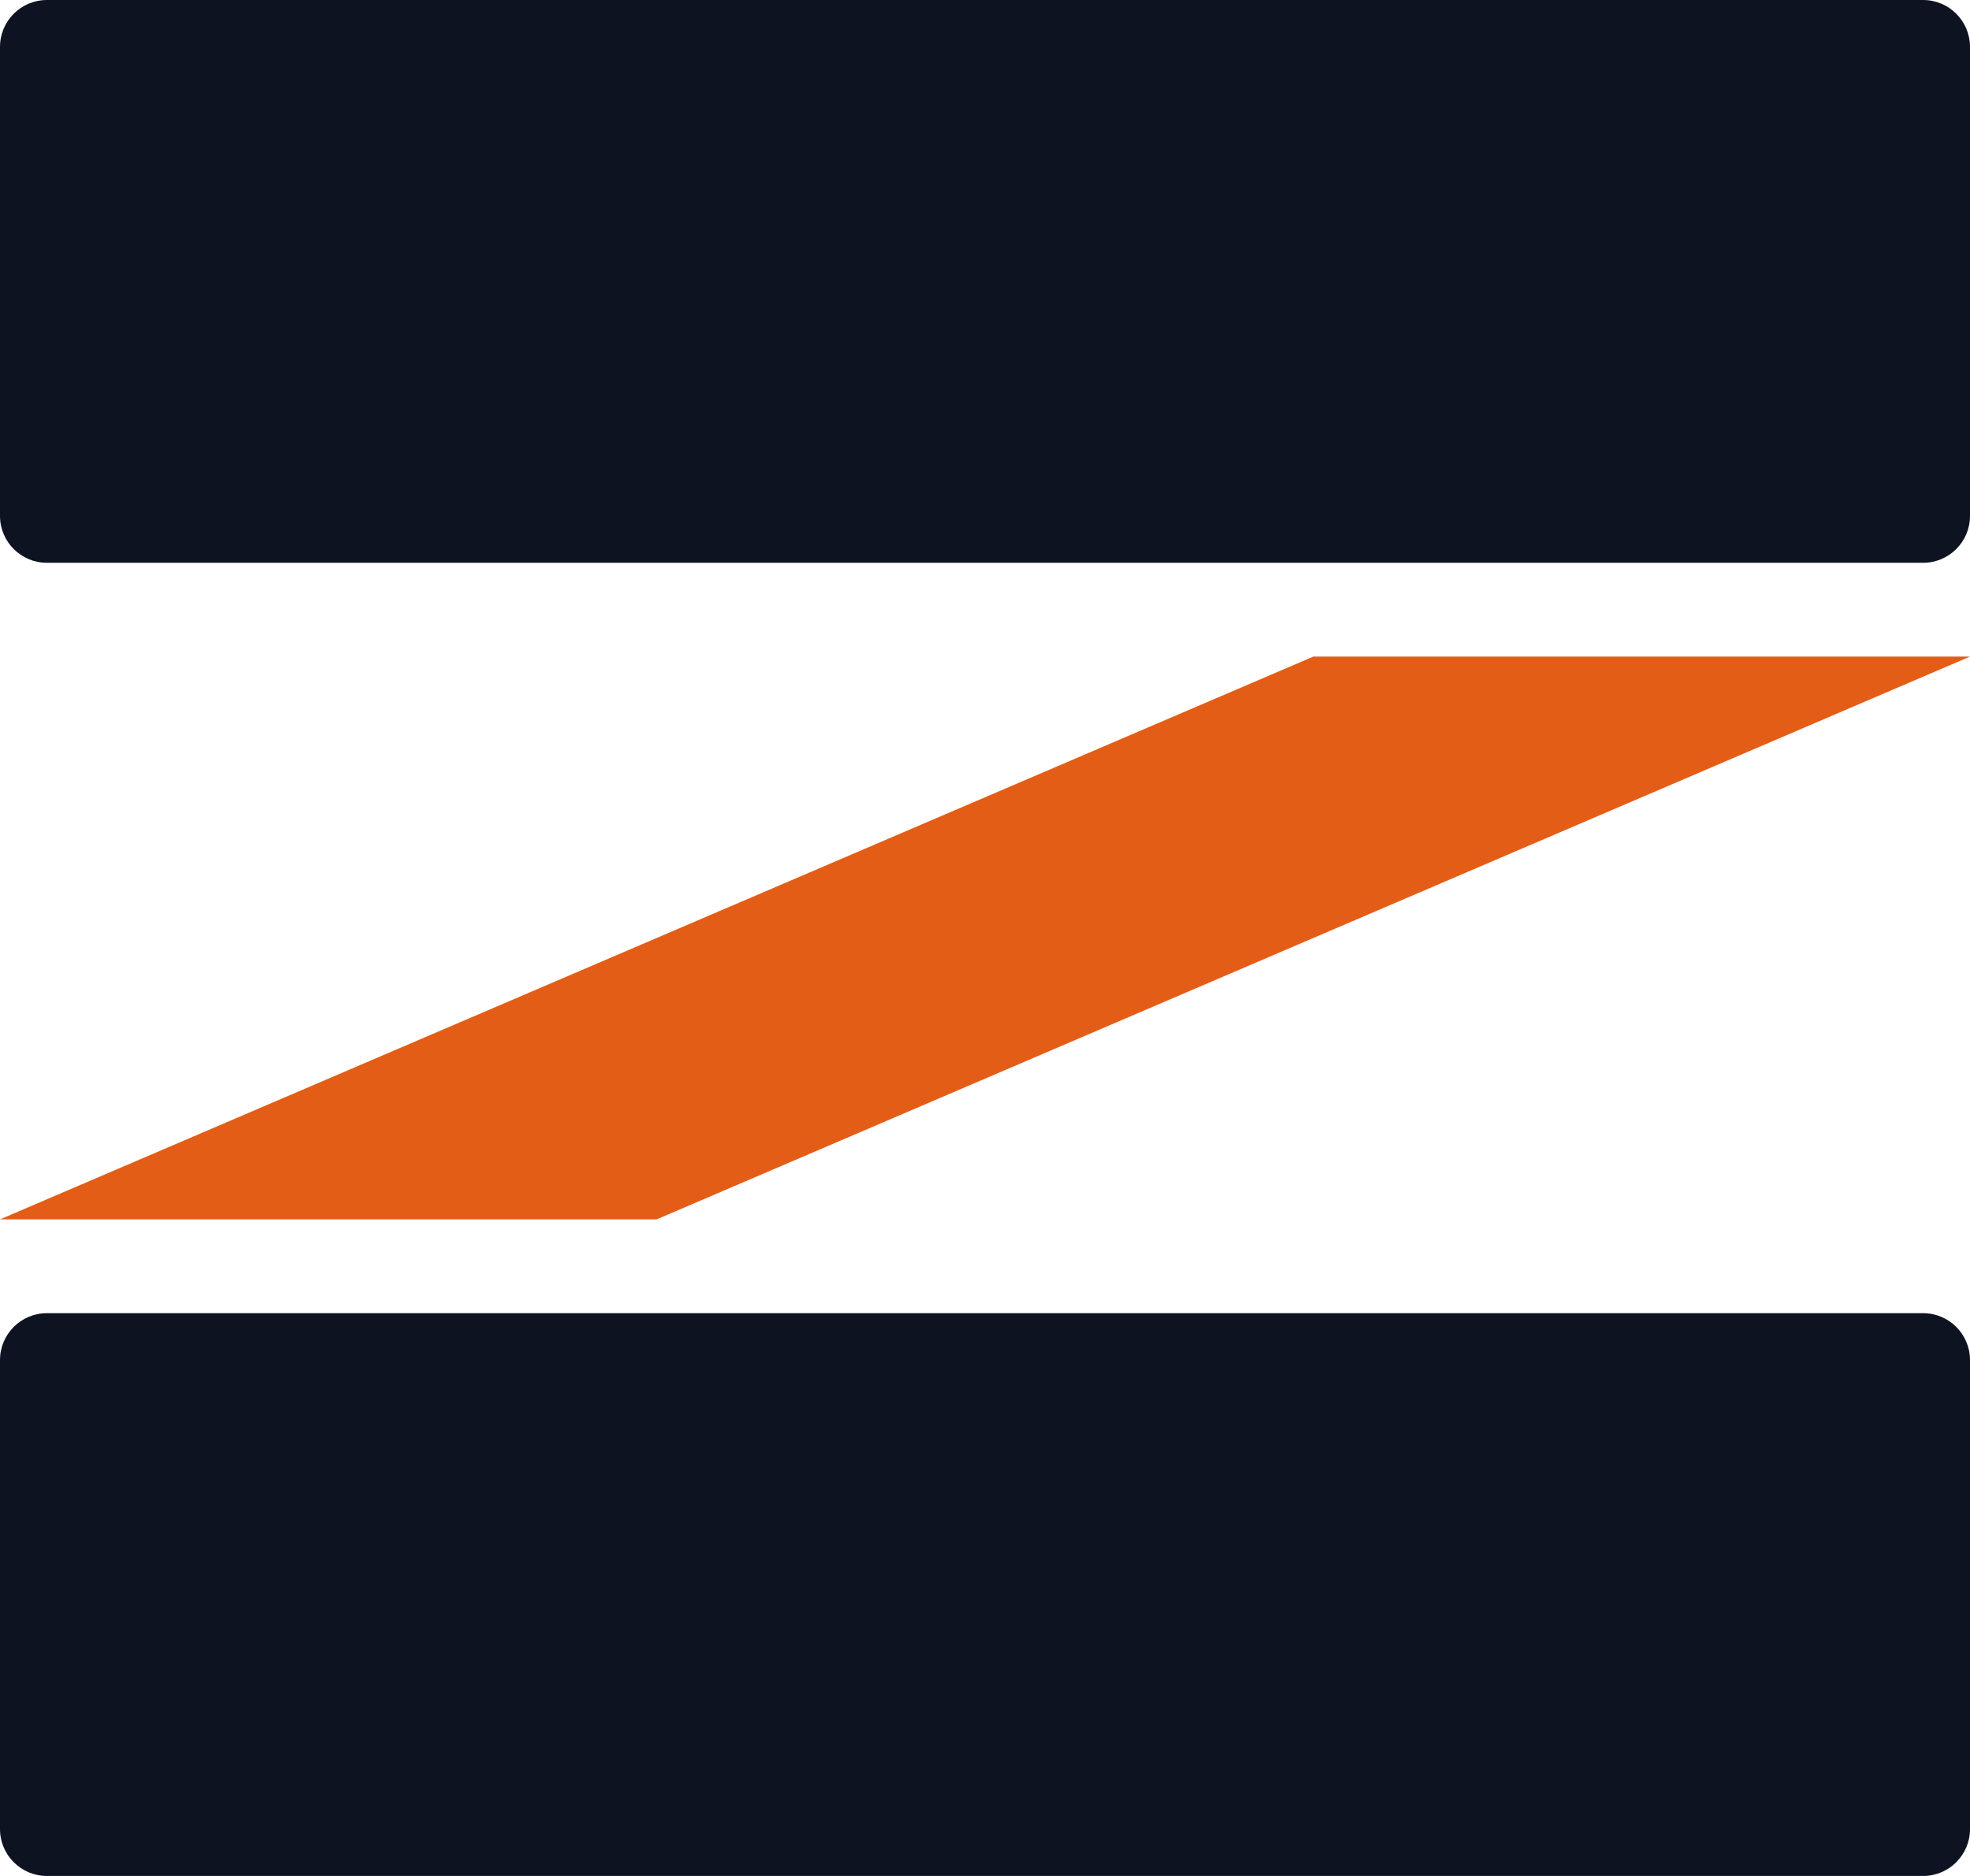
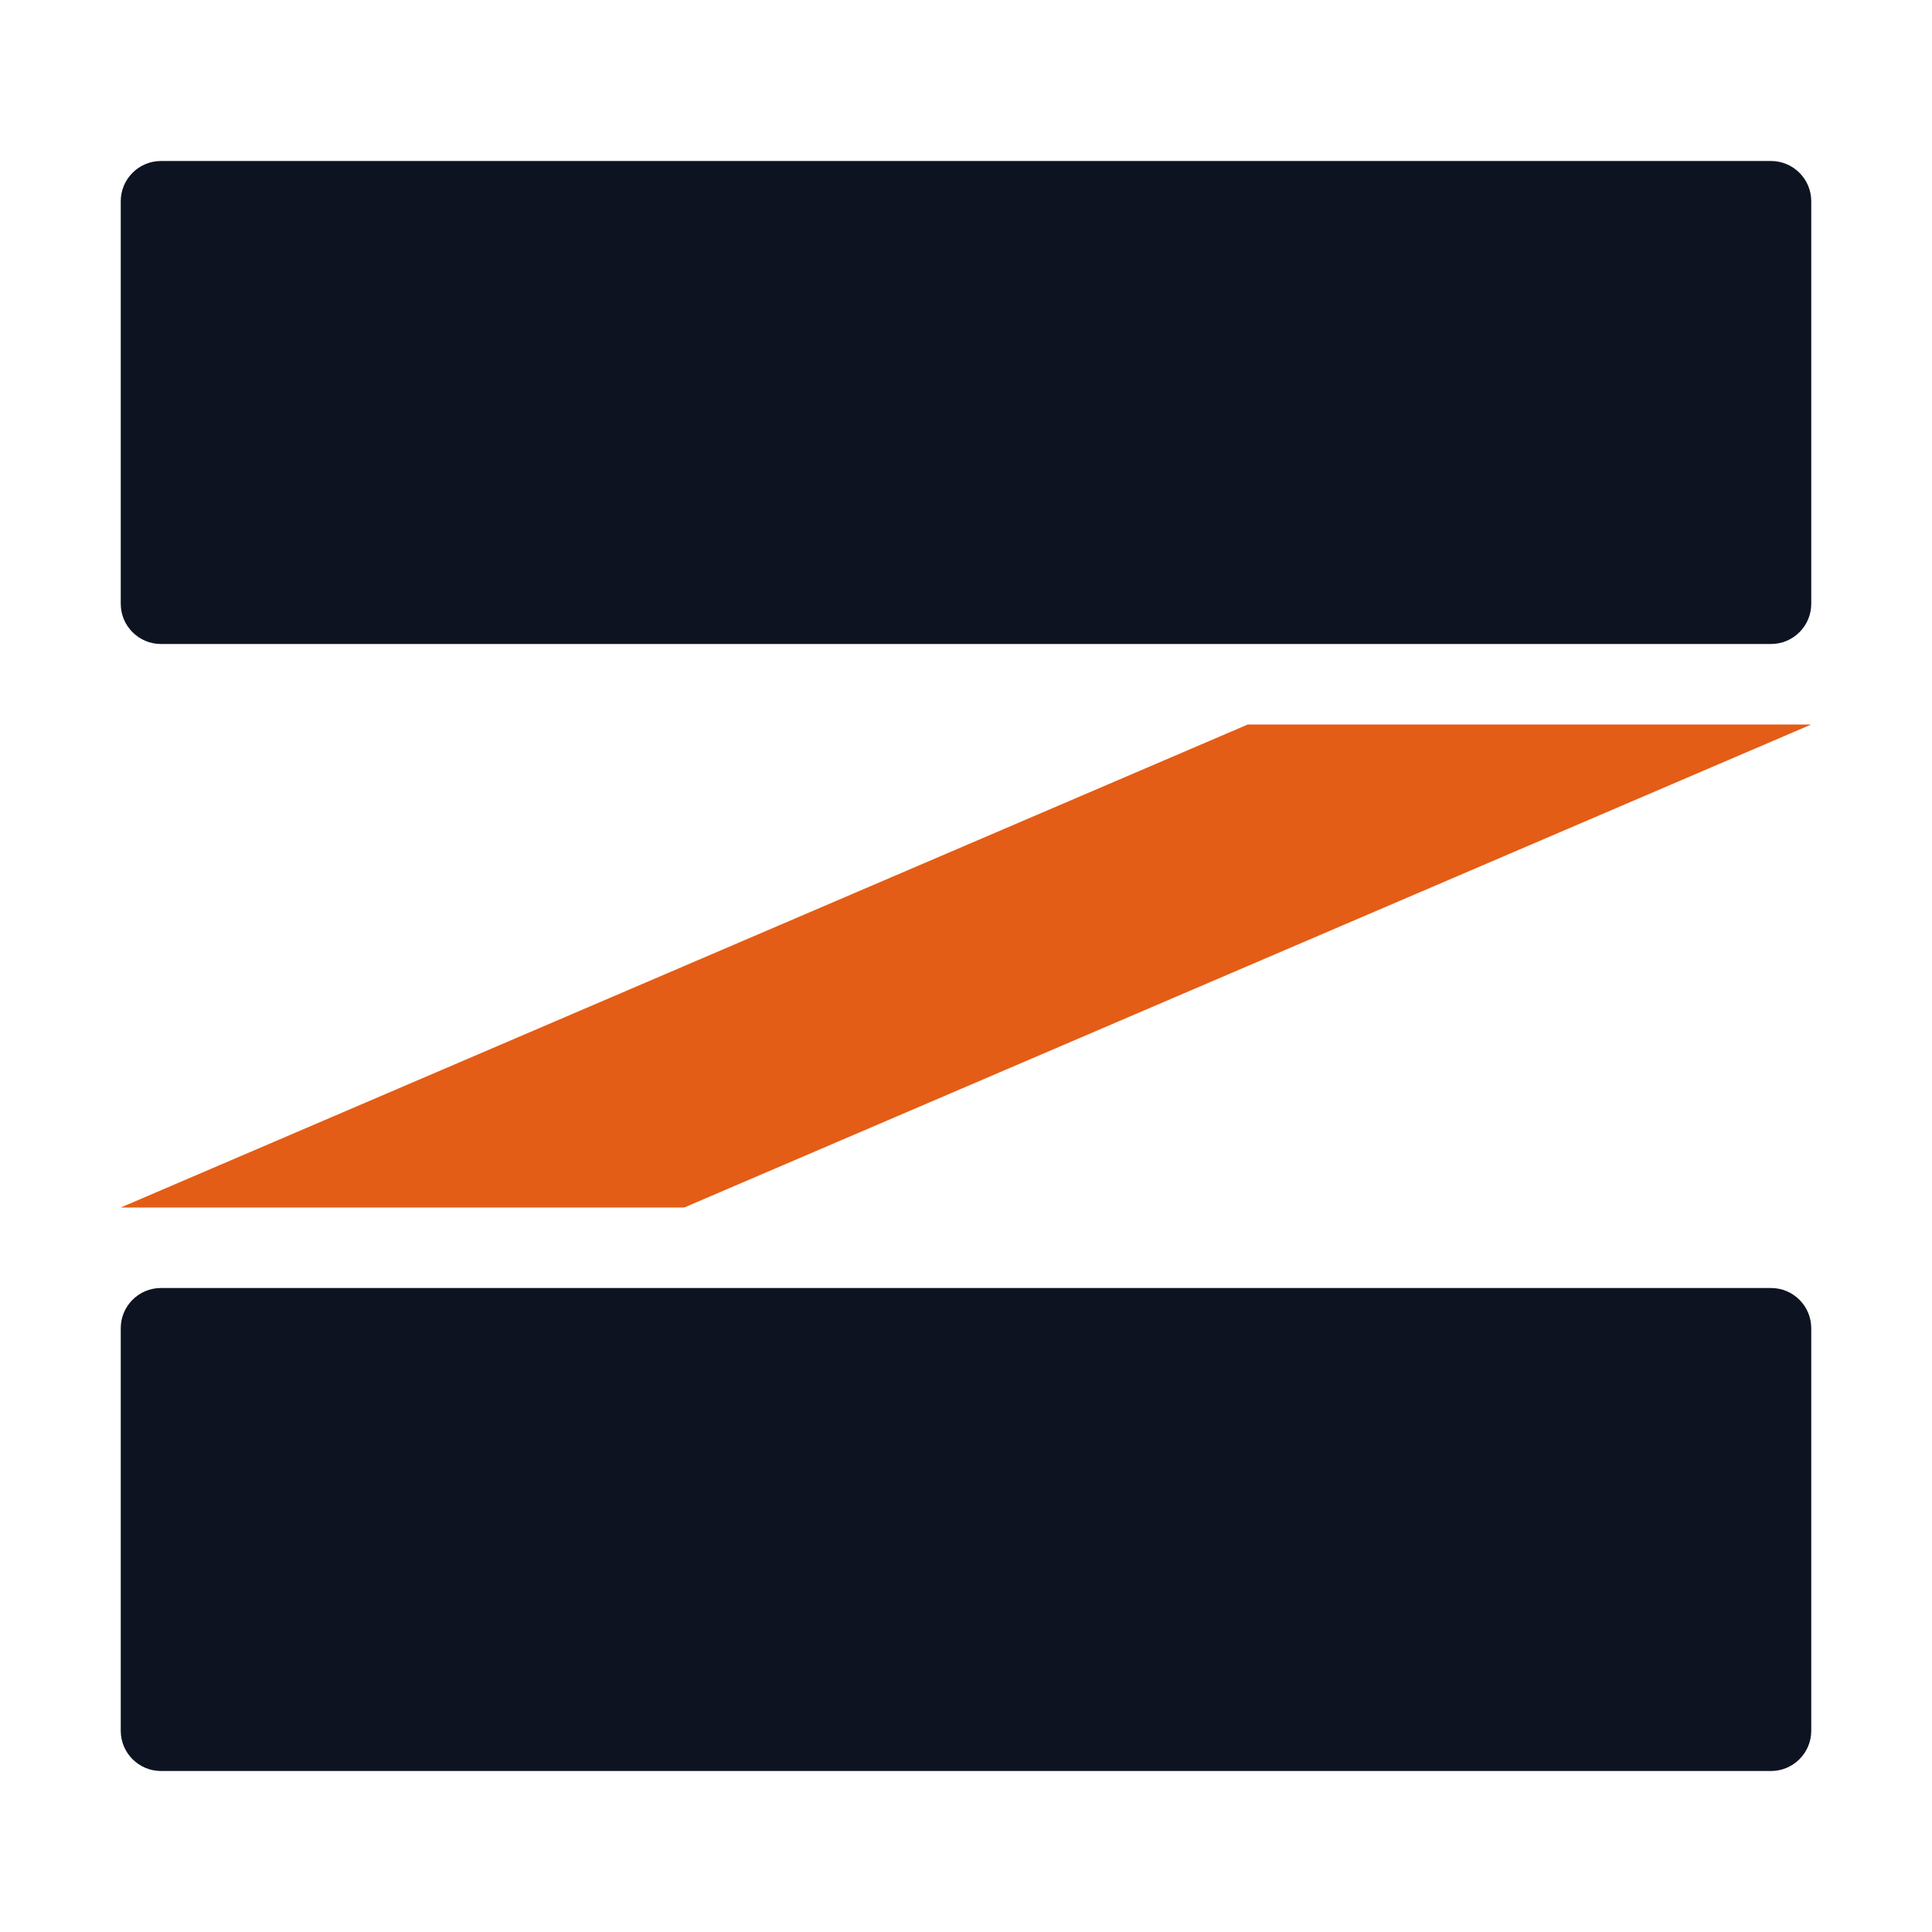
- <svg xmlns="http://www.w3.org/2000/svg" viewBox="0 0 84 80">
+ <svg xmlns="http://www.w3.org/2000/svg" viewBox="0 0 96 96">
  <style>
  .caixa { fill: #0D1321 }
  @media (prefers-color-scheme: dark) { .caixa { fill: #F5EEE1 } }
</style>
-   <rect class="caixa" width="84" height="24" rx="2" />
-   <path d="M56 28 H84 L28 52 H0 Z" fill="#E45D16" />
-   <rect class="caixa" y="56" width="84" height="24" rx="2" />
+   <rect class="caixa" x="6" y="8" width="84" height="24" rx="2" />
+   <path d="M62 36 H90 L34 60 H6 Z" fill="#E45D16" />
+   <rect class="caixa" x="6" y="64" width="84" height="24" rx="2" />
</svg>
